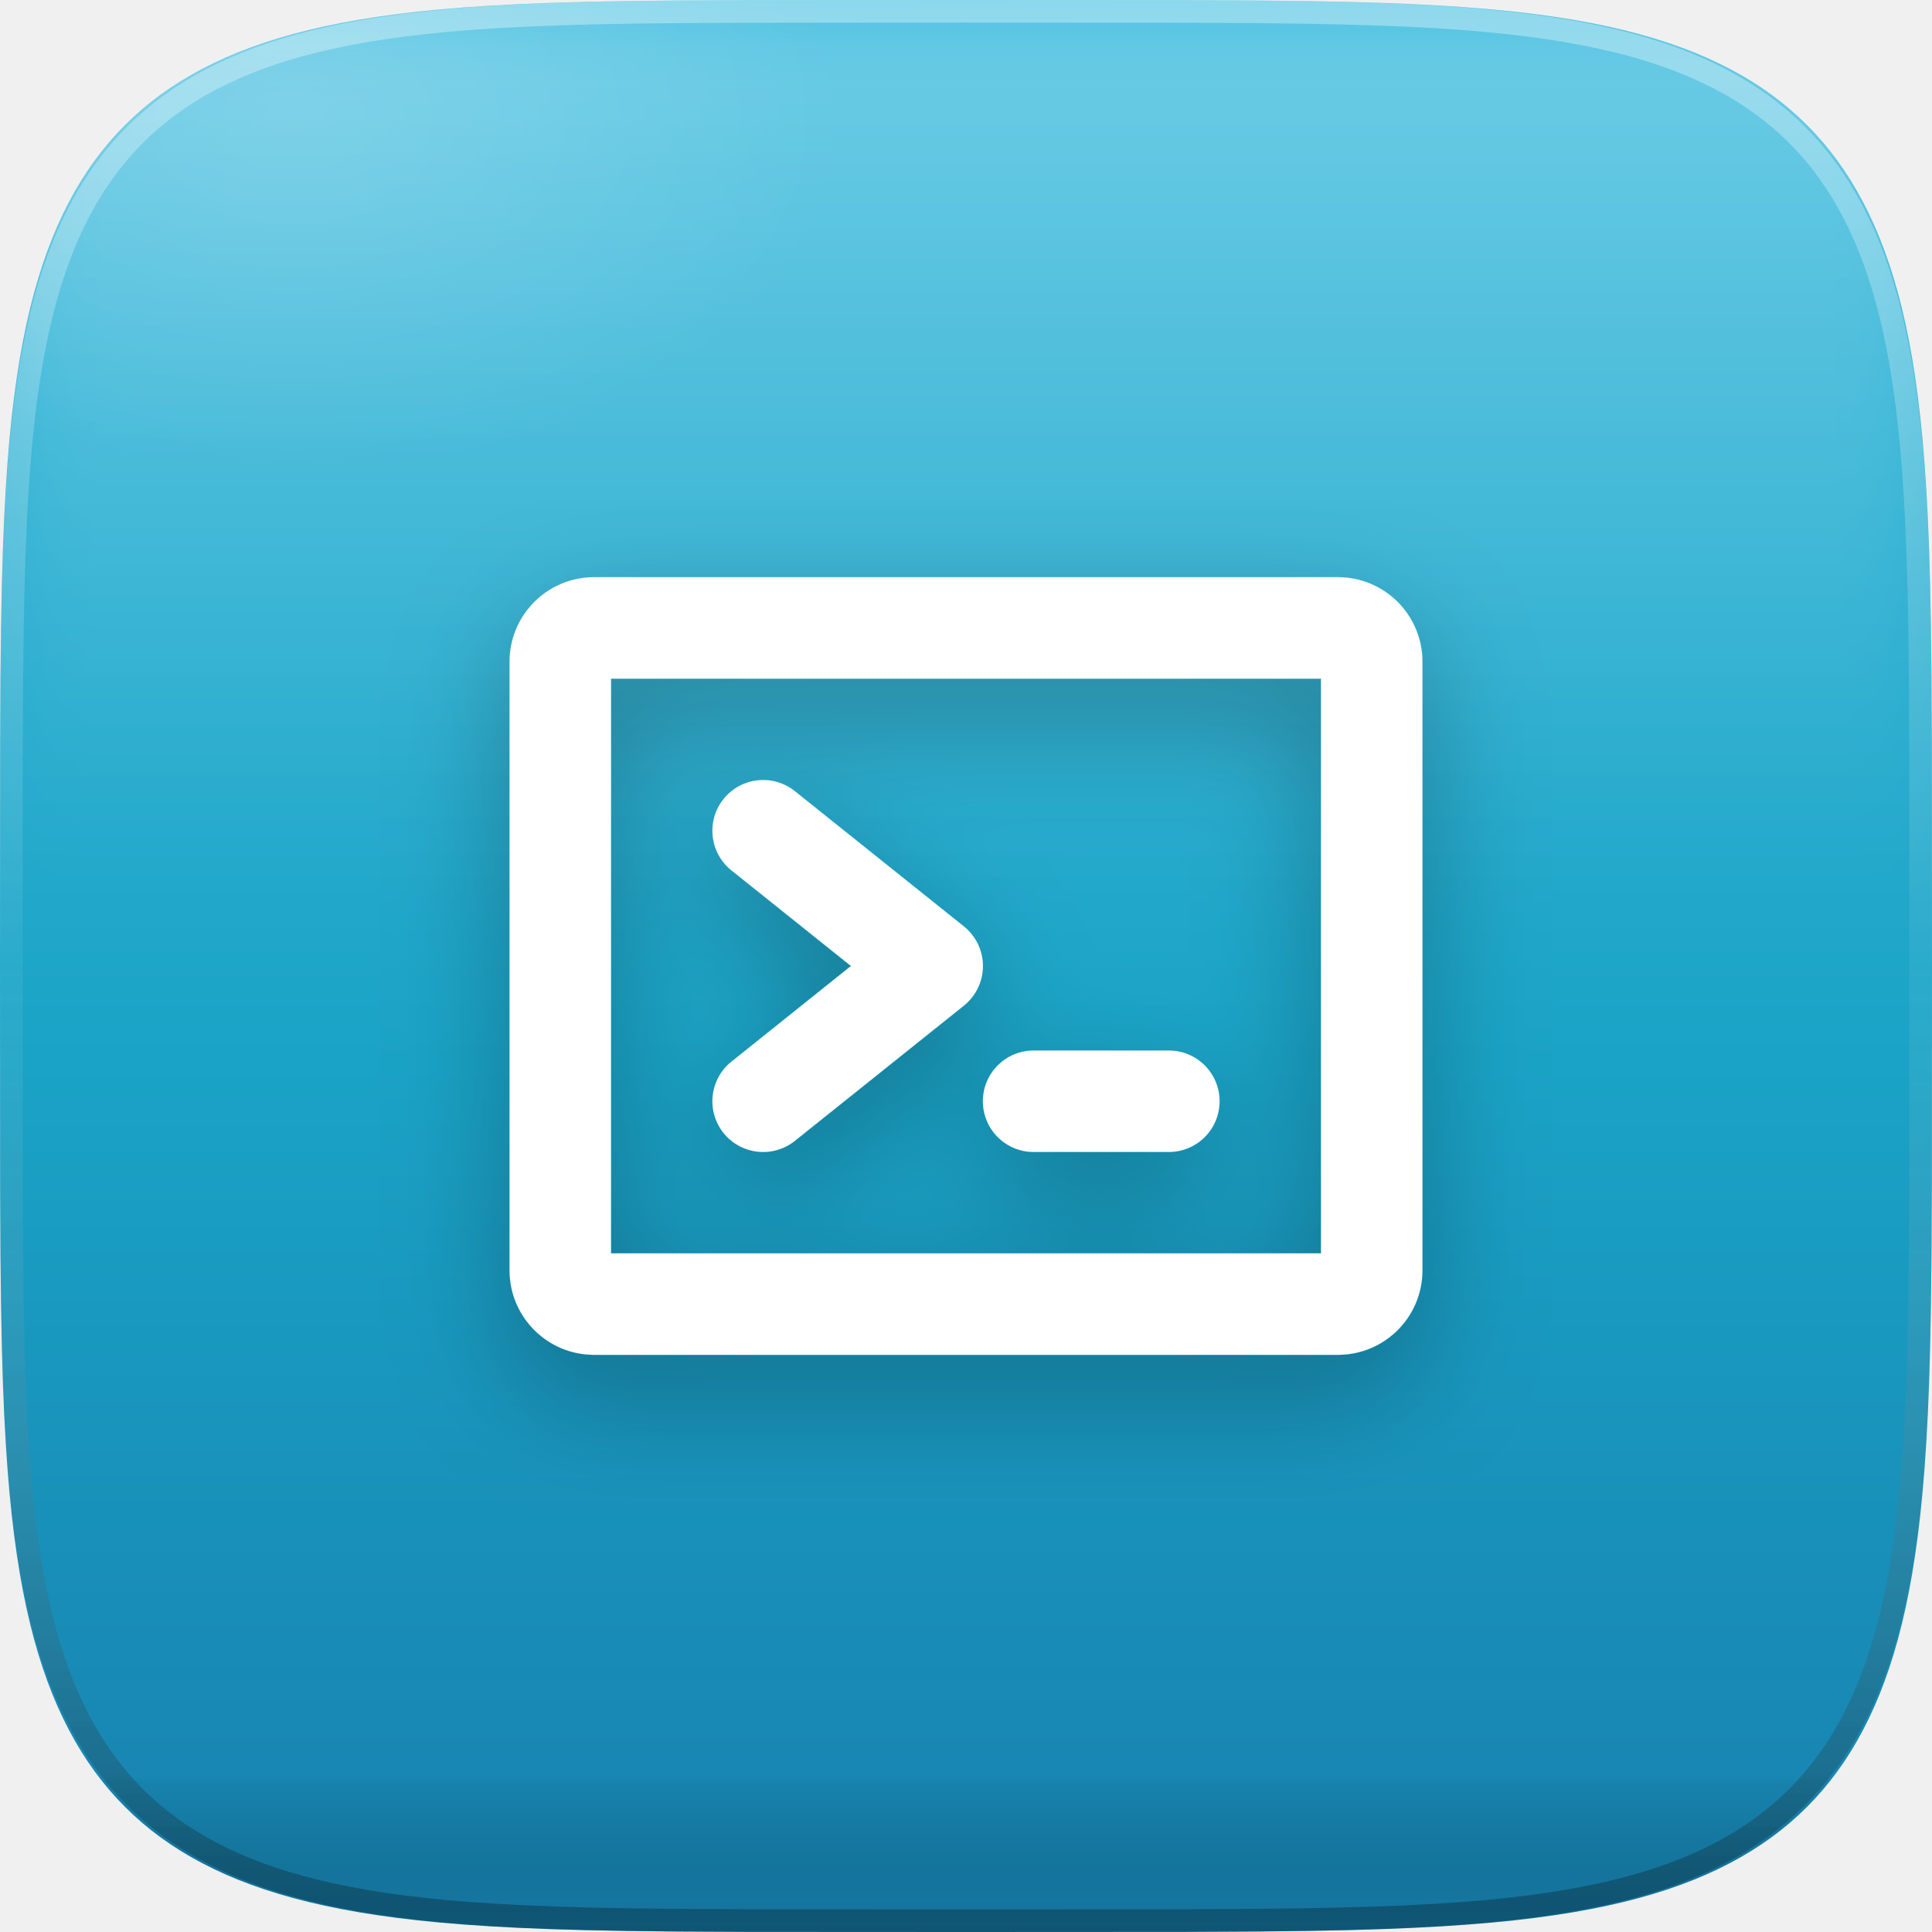
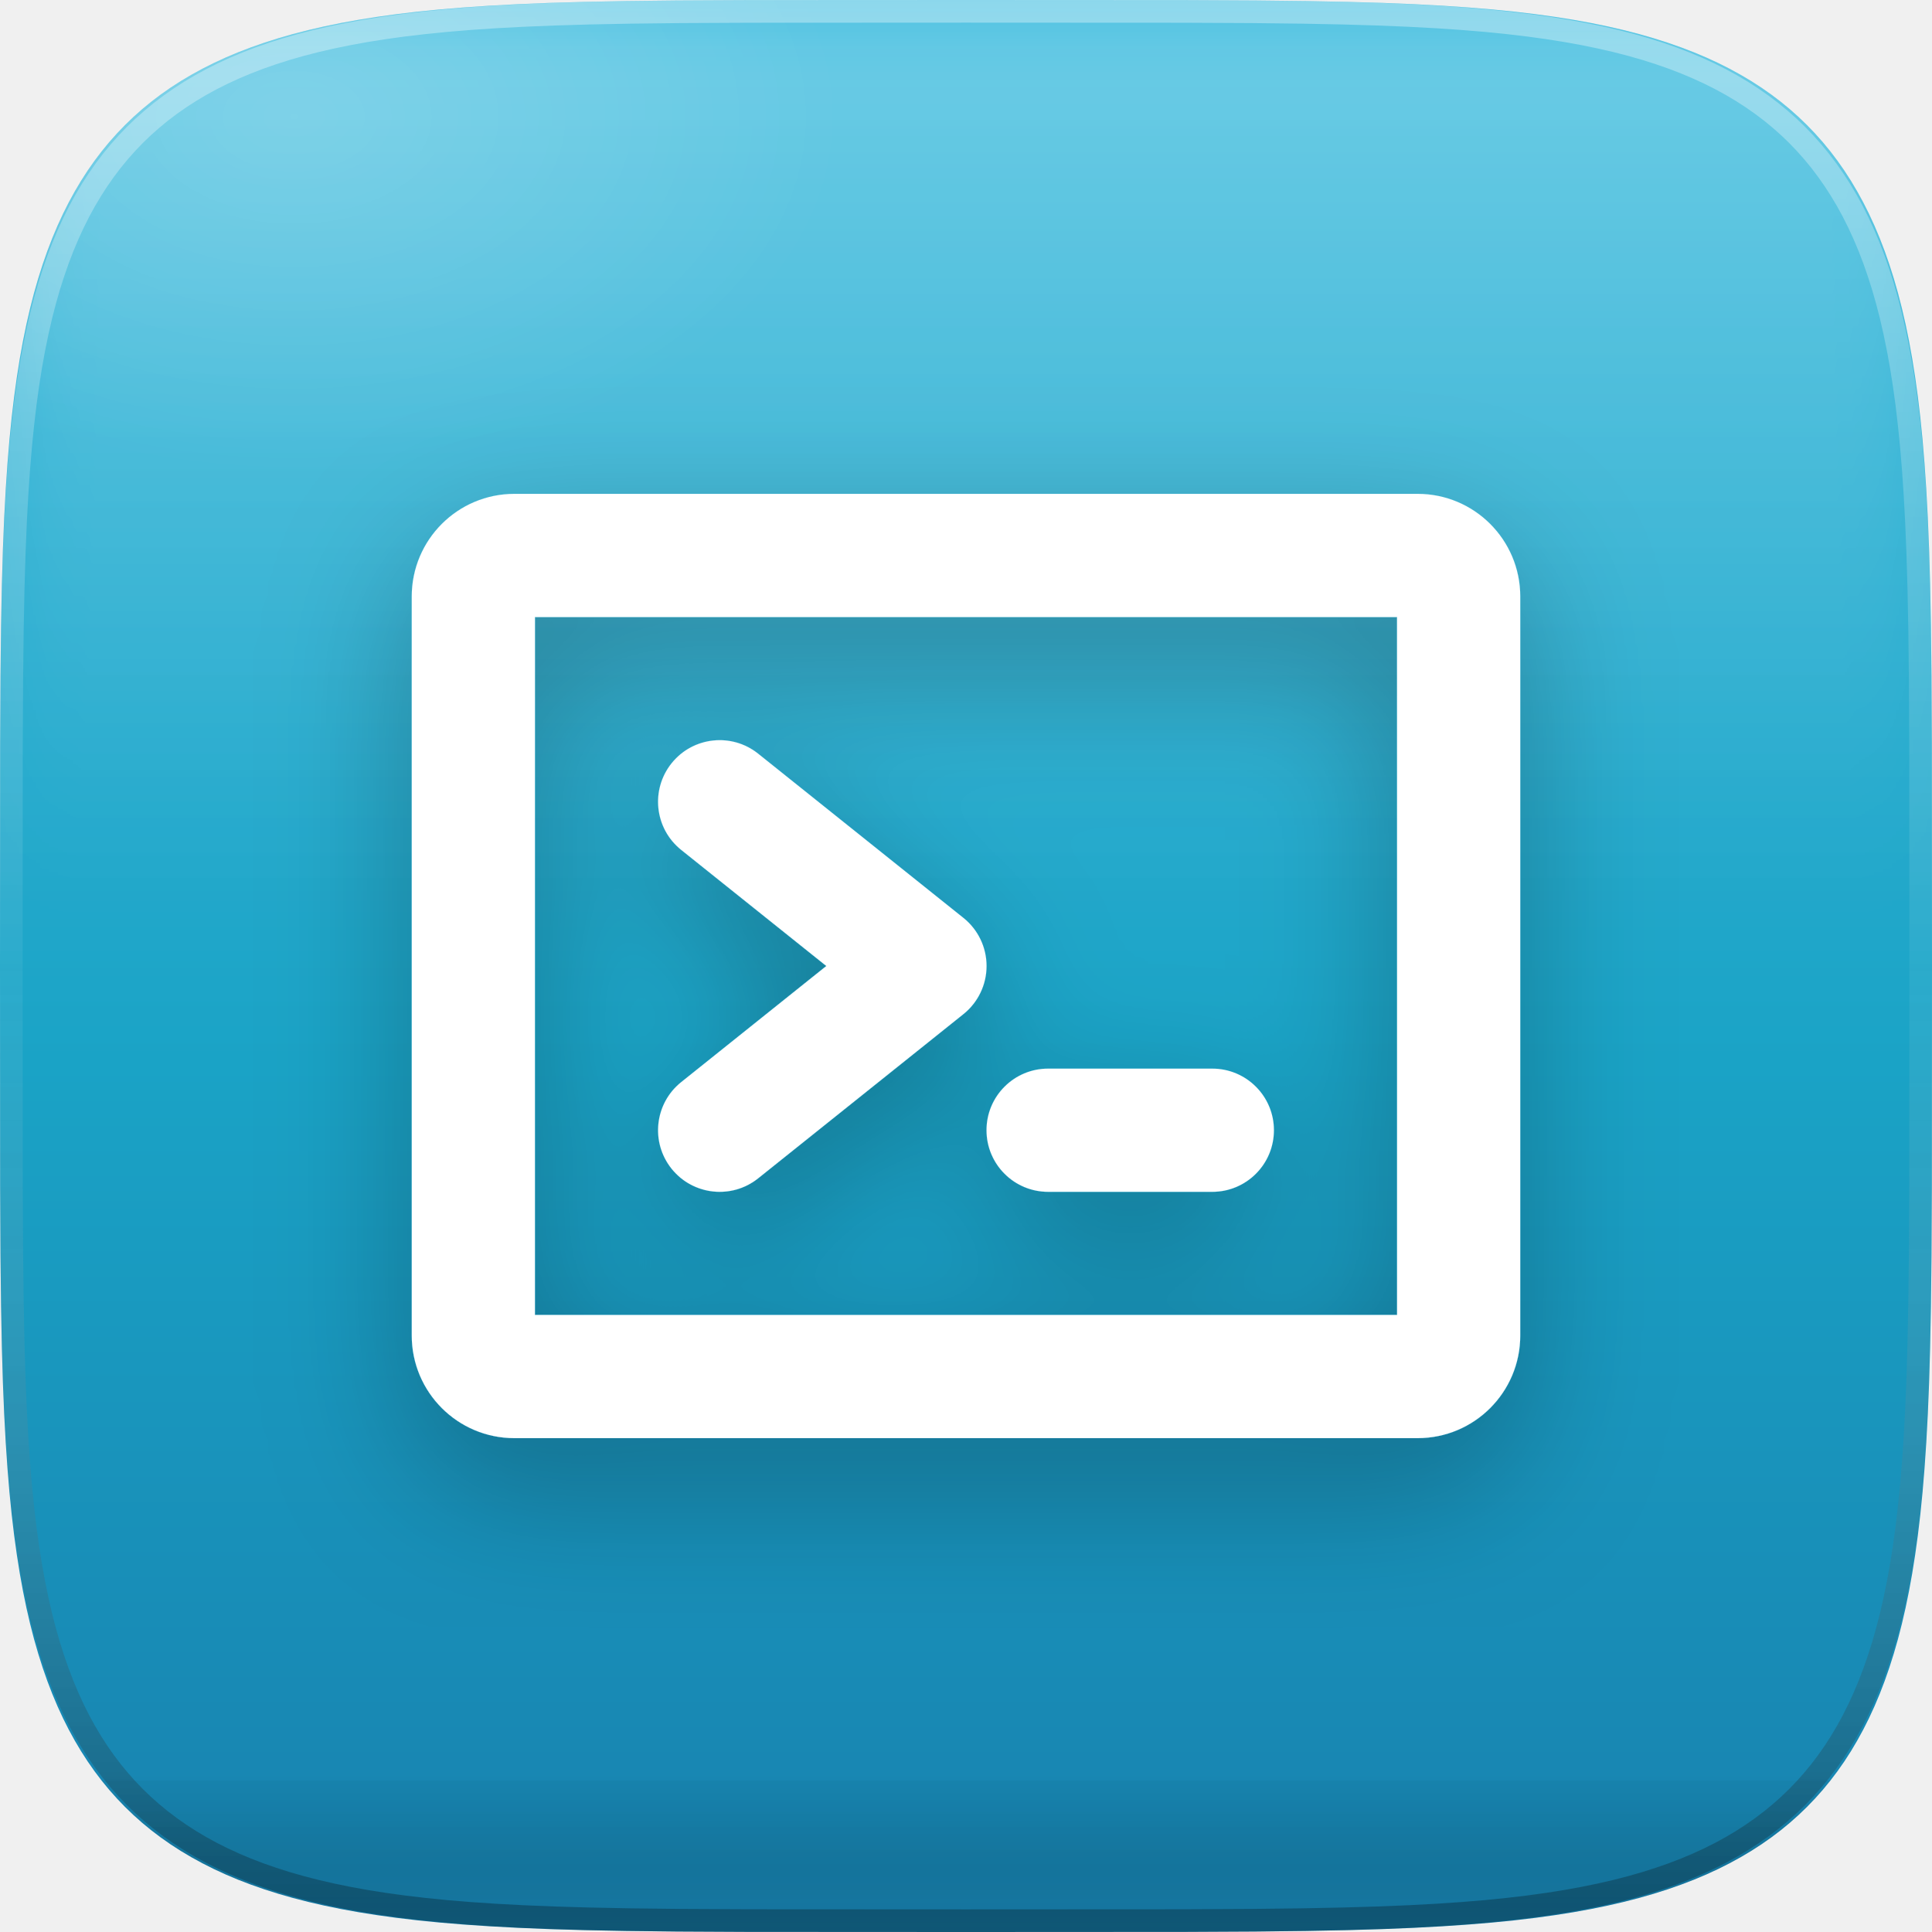
<svg xmlns="http://www.w3.org/2000/svg" width="1024" height="1024" viewBox="0 0 1024 1024">
  <defs>
    <clipPath id="clip">
      <path d="M1024.00,512.00 L1023.94,628.21 L1023.75,665.32 L1023.44,692.28 L1023.01,714.20 L1022.46,733.00 L1021.78,749.62 L1020.97,764.60 L1020.04,778.30 L1018.99,790.95 L1017.81,802.74 L1016.50,813.78 L1015.06,824.18 L1013.50,834.01 L1011.81,843.33 L1009.99,852.20 L1008.04,860.66 L1005.96,868.74 L1003.74,876.47 L1001.39,883.88 L998.90,890.99 L996.28,897.81 L993.52,904.36 L990.61,910.67 L987.56,916.73 L984.37,922.56 L981.03,928.18 L977.54,933.59 L973.90,938.79 L970.10,943.80 L966.14,948.62 L962.01,953.26 L957.72,957.72 L953.26,962.01 L948.62,966.14 L943.80,970.10 L938.79,973.90 L933.59,977.54 L928.18,981.03 L922.56,984.37 L916.73,987.56 L910.67,990.61 L904.36,993.52 L897.81,996.28 L890.99,998.90 L883.88,1001.39 L876.47,1003.74 L868.74,1005.96 L860.66,1008.04 L852.20,1009.99 L843.33,1011.81 L834.01,1013.50 L824.18,1015.06 L813.78,1016.50 L802.74,1017.81 L790.95,1018.99 L778.30,1020.04 L764.60,1020.97 L749.62,1021.78 L733.00,1022.46 L714.20,1023.01 L692.28,1023.44 L665.32,1023.75 L628.21,1023.94 L512.00,1024.00 L395.79,1023.94 L358.68,1023.75 L331.72,1023.44 L309.80,1023.01 L291.00,1022.46 L274.38,1021.78 L259.40,1020.97 L245.70,1020.04 L233.05,1018.99 L221.26,1017.81 L210.22,1016.50 L199.82,1015.06 L189.99,1013.50 L180.67,1011.81 L171.80,1009.99 L163.34,1008.04 L155.26,1005.96 L147.53,1003.74 L140.12,1001.39 L133.01,998.90 L126.19,996.28 L119.64,993.52 L113.33,990.61 L107.27,987.56 L101.44,984.37 L95.82,981.03 L90.41,977.54 L85.21,973.90 L80.20,970.10 L75.38,966.14 L70.74,962.01 L66.28,957.72 L61.99,953.26 L57.86,948.62 L53.90,943.80 L50.10,938.79 L46.46,933.59 L42.97,928.18 L39.63,922.56 L36.44,916.73 L33.39,910.67 L30.48,904.36 L27.72,897.81 L25.10,890.99 L22.61,883.88 L20.26,876.47 L18.04,868.74 L15.96,860.66 L14.01,852.20 L12.19,843.33 L10.50,834.01 L8.94,824.18 L7.50,813.78 L6.19,802.74 L5.01,790.95 L3.96,778.30 L3.03,764.60 L2.22,749.62 L1.54,733.00 L0.99,714.20 L0.56,692.28 L0.25,665.32 L0.06,628.21 L0.00,512.00 L0.06,395.79 L0.25,358.68 L0.56,331.72 L0.99,309.80 L1.54,291.00 L2.22,274.38 L3.03,259.40 L3.96,245.70 L5.01,233.05 L6.19,221.26 L7.50,210.22 L8.94,199.82 L10.50,189.99 L12.19,180.67 L14.01,171.80 L15.96,163.34 L18.04,155.26 L20.26,147.53 L22.61,140.12 L25.10,133.01 L27.72,126.19 L30.48,119.64 L33.39,113.33 L36.44,107.27 L39.63,101.44 L42.97,95.82 L46.46,90.41 L50.10,85.21 L53.90,80.20 L57.86,75.38 L61.99,70.74 L66.28,66.28 L70.74,61.99 L75.38,57.86 L80.20,53.90 L85.21,50.10 L90.41,46.46 L95.82,42.97 L101.44,39.63 L107.27,36.44 L113.33,33.39 L119.64,30.48 L126.19,27.72 L133.01,25.10 L140.12,22.61 L147.53,20.26 L155.26,18.04 L163.34,15.96 L171.80,14.01 L180.67,12.19 L189.99,10.50 L199.82,8.94 L210.22,7.50 L221.26,6.19 L233.05,5.01 L245.70,3.96 L259.40,3.03 L274.38,2.22 L291.00,1.54 L309.80,0.99 L331.72,0.56 L358.68,0.25 L395.79,0.06 L512.00,0.00 L628.21,0.06 L665.32,0.25 L692.28,0.56 L714.20,0.99 L733.00,1.54 L749.62,2.22 L764.60,3.03 L778.30,3.96 L790.95,5.01 L802.74,6.19 L813.78,7.50 L824.18,8.94 L834.01,10.50 L843.33,12.19 L852.20,14.01 L860.66,15.96 L868.74,18.04 L876.47,20.26 L883.88,22.61 L890.99,25.10 L897.81,27.72 L904.36,30.48 L910.67,33.39 L916.73,36.44 L922.56,39.63 L928.18,42.97 L933.59,46.46 L938.79,50.10 L943.80,53.90 L948.62,57.86 L953.26,61.99 L957.72,66.28 L962.01,70.74 L966.14,75.38 L970.10,80.20 L973.90,85.21 L977.54,90.41 L981.03,95.82 L984.37,101.44 L987.56,107.27 L990.61,113.33 L993.52,119.64 L996.28,126.19 L998.90,133.01 L1001.39,140.12 L1003.74,147.53 L1005.96,155.26 L1008.04,163.34 L1009.99,171.80 L1011.81,180.67 L1013.50,189.99 L1015.06,199.82 L1016.50,210.22 L1017.81,221.26 L1018.99,233.05 L1020.04,245.70 L1020.97,259.40 L1021.78,274.38 L1022.46,291.00 L1023.01,309.80 L1023.44,331.72 L1023.75,358.68 L1023.94,395.79 Z" />
    </clipPath>
    <linearGradient id="base" x1="0" y1="0" x2="0" y2="1">
      <stop offset="0" stop-color="#45bfe0" />
      <stop offset="0.55" stop-color="#1aa3c6" />
      <stop offset="1" stop-color="#1780ae" />
    </linearGradient>
    <linearGradient id="rim" x1="0" y1="0" x2="0" y2="1">
      <stop offset="0" stop-color="#ffffff" stop-opacity="0.34" />
      <stop offset="0.5" stop-color="#ffffff" stop-opacity="0.06" />
      <stop offset="1" stop-color="#000000" stop-opacity="0.28" />
    </linearGradient>
    <linearGradient id="band" x1="0" y1="0" x2="0" y2="1">
      <stop offset="0" stop-color="#ffffff" stop-opacity="0.22" />
      <stop offset="1" stop-color="#ffffff" stop-opacity="0" />
    </linearGradient>
    <radialGradient id="spec" cx="0.28" cy="0.18" r="0.42">
      <stop offset="0" stop-color="#ffffff" stop-opacity="0.16" />
      <stop offset="1" stop-color="#ffffff" stop-opacity="0" />
    </radialGradient>
    <filter id="soft" x="-20%" y="-20%" width="140%" height="140%">
      <feGaussianBlur stdDeviation="26" />
    </filter>
    <filter id="inner-shadow" x="-20%" y="-20%" width="140%" height="140%">
      <feGaussianBlur stdDeviation="34" />
    </filter>
    <filter id="glyph-shadow" x="-20%" y="-20%" width="140%" height="140%">
      <feDropShadow dx="0" dy="10" stdDeviation="14" flood-color="#000000" flood-opacity="0.28" />
    </filter>
  </defs>
  <path d="M1024.00,512.00 L1023.94,628.21 L1023.75,665.32 L1023.44,692.28 L1023.01,714.20 L1022.46,733.00 L1021.78,749.62 L1020.97,764.60 L1020.04,778.30 L1018.99,790.95 L1017.81,802.74 L1016.50,813.78 L1015.06,824.18 L1013.50,834.01 L1011.81,843.33 L1009.99,852.20 L1008.04,860.66 L1005.96,868.74 L1003.74,876.47 L1001.39,883.88 L998.90,890.99 L996.28,897.81 L993.52,904.36 L990.61,910.67 L987.56,916.73 L984.37,922.56 L981.03,928.18 L977.54,933.59 L973.90,938.79 L970.10,943.80 L966.14,948.62 L962.01,953.26 L957.72,957.72 L953.26,962.01 L948.62,966.14 L943.80,970.10 L938.79,973.90 L933.59,977.54 L928.18,981.03 L922.56,984.37 L916.73,987.56 L910.67,990.61 L904.36,993.52 L897.81,996.28 L890.99,998.90 L883.88,1001.39 L876.47,1003.74 L868.74,1005.96 L860.66,1008.04 L852.20,1009.99 L843.33,1011.81 L834.01,1013.50 L824.18,1015.06 L813.78,1016.50 L802.74,1017.81 L790.95,1018.99 L778.30,1020.04 L764.60,1020.97 L749.62,1021.78 L733.00,1022.46 L714.20,1023.01 L692.28,1023.44 L665.32,1023.75 L628.21,1023.94 L512.00,1024.00 L395.79,1023.94 L358.68,1023.75 L331.72,1023.44 L309.80,1023.01 L291.00,1022.46 L274.38,1021.78 L259.40,1020.97 L245.70,1020.04 L233.05,1018.99 L221.26,1017.81 L210.22,1016.50 L199.82,1015.06 L189.99,1013.50 L180.67,1011.81 L171.80,1009.99 L163.34,1008.04 L155.26,1005.96 L147.53,1003.74 L140.12,1001.39 L133.01,998.90 L126.19,996.28 L119.64,993.52 L113.33,990.61 L107.27,987.56 L101.44,984.37 L95.82,981.03 L90.41,977.54 L85.21,973.90 L80.20,970.10 L75.38,966.14 L70.74,962.01 L66.28,957.72 L61.99,953.26 L57.86,948.62 L53.90,943.80 L50.10,938.79 L46.46,933.59 L42.97,928.18 L39.63,922.56 L36.44,916.73 L33.39,910.67 L30.48,904.36 L27.72,897.81 L25.10,890.99 L22.61,883.88 L20.26,876.47 L18.04,868.74 L15.96,860.66 L14.01,852.20 L12.19,843.33 L10.50,834.01 L8.94,824.18 L7.50,813.78 L6.19,802.74 L5.01,790.95 L3.96,778.30 L3.03,764.60 L2.22,749.62 L1.54,733.00 L0.99,714.20 L0.56,692.28 L0.25,665.32 L0.06,628.21 L0.00,512.00 L0.06,395.79 L0.25,358.68 L0.56,331.72 L0.99,309.80 L1.54,291.00 L2.22,274.38 L3.03,259.40 L3.96,245.70 L5.01,233.05 L6.19,221.26 L7.50,210.22 L8.94,199.82 L10.50,189.99 L12.19,180.67 L14.01,171.80 L15.96,163.34 L18.04,155.26 L20.26,147.53 L22.61,140.12 L25.10,133.01 L27.72,126.19 L30.48,119.64 L33.39,113.33 L36.44,107.27 L39.63,101.44 L42.97,95.82 L46.46,90.41 L50.10,85.21 L53.90,80.20 L57.86,75.38 L61.99,70.74 L66.28,66.28 L70.74,61.99 L75.38,57.86 L80.20,53.90 L85.21,50.10 L90.41,46.46 L95.82,42.97 L101.44,39.63 L107.27,36.44 L113.33,33.39 L119.64,30.48 L126.19,27.72 L133.01,25.10 L140.12,22.61 L147.53,20.26 L155.26,18.04 L163.34,15.96 L171.80,14.01 L180.67,12.19 L189.99,10.50 L199.82,8.94 L210.22,7.50 L221.26,6.19 L233.05,5.01 L245.70,3.96 L259.40,3.03 L274.38,2.22 L291.00,1.54 L309.80,0.99 L331.72,0.56 L358.68,0.25 L395.79,0.06 L512.00,0.00 L628.21,0.06 L665.32,0.25 L692.28,0.56 L714.20,0.99 L733.00,1.54 L749.62,2.22 L764.60,3.03 L778.30,3.96 L790.95,5.01 L802.74,6.19 L813.78,7.50 L824.18,8.94 L834.01,10.50 L843.33,12.19 L852.20,14.01 L860.66,15.96 L868.74,18.04 L876.47,20.26 L883.88,22.61 L890.99,25.10 L897.81,27.72 L904.36,30.48 L910.67,33.39 L916.73,36.44 L922.56,39.63 L928.18,42.97 L933.59,46.46 L938.79,50.10 L943.80,53.90 L948.62,57.86 L953.26,61.99 L957.72,66.28 L962.01,70.74 L966.14,75.38 L970.10,80.20 L973.90,85.21 L977.54,90.41 L981.03,95.82 L984.37,101.44 L987.56,107.27 L990.61,113.33 L993.52,119.64 L996.28,126.19 L998.90,133.01 L1001.39,140.12 L1003.74,147.53 L1005.96,155.26 L1008.04,163.34 L1009.99,171.80 L1011.81,180.67 L1013.50,189.99 L1015.06,199.82 L1016.50,210.22 L1017.81,221.26 L1018.99,233.05 L1020.04,245.70 L1020.97,259.40 L1021.78,274.38 L1022.46,291.00 L1023.01,309.80 L1023.44,331.72 L1023.75,358.68 L1023.94,395.79 Z" fill="url(#base)" />
  <g clip-path="url(#clip)">
    <rect x="0" y="0" width="1024" height="471" fill="url(#band)" filter="url(#soft)" />
    <rect x="-80" y="984" width="1184" height="200" fill="#000000" opacity="0.30" filter="url(#inner-shadow)" />
    <ellipse cx="307" cy="205" rx="348" ry="225" fill="url(#spec)" />
  </g>
  <path d="M1018.00,512.00 L1017.94,626.84 L1017.76,663.52 L1017.45,690.16 L1017.02,711.83 L1016.47,730.41 L1015.80,746.83 L1015.01,761.64 L1014.09,775.18 L1013.05,787.68 L1011.88,799.33 L1010.59,810.24 L1009.17,820.52 L1007.63,830.23 L1005.95,839.45 L1004.15,848.22 L1002.23,856.58 L1000.17,864.56 L997.98,872.20 L995.65,879.52 L993.20,886.55 L990.60,893.29 L987.87,899.77 L985.00,906.00 L981.99,911.99 L978.84,917.75 L975.53,923.30 L972.08,928.64 L968.48,933.79 L964.73,938.74 L960.81,943.50 L956.74,948.09 L952.50,952.50 L948.09,956.74 L943.50,960.81 L938.74,964.73 L933.79,968.48 L928.64,972.08 L923.30,975.53 L917.75,978.84 L911.99,981.99 L906.00,985.00 L899.77,987.87 L893.29,990.60 L886.55,993.20 L879.52,995.65 L872.20,997.98 L864.56,1000.17 L856.58,1002.23 L848.22,1004.15 L839.45,1005.95 L830.23,1007.63 L820.52,1009.17 L810.24,1010.59 L799.33,1011.88 L787.68,1013.05 L775.18,1014.09 L761.64,1015.01 L746.83,1015.80 L730.41,1016.47 L711.83,1017.02 L690.16,1017.45 L663.52,1017.76 L626.84,1017.94 L512.00,1018.00 L397.16,1017.94 L360.48,1017.76 L333.84,1017.45 L312.17,1017.02 L293.59,1016.47 L277.17,1015.80 L262.36,1015.01 L248.82,1014.09 L236.32,1013.05 L224.67,1011.88 L213.76,1010.59 L203.48,1009.17 L193.77,1007.63 L184.55,1005.95 L175.78,1004.15 L167.42,1002.23 L159.44,1000.17 L151.80,997.98 L144.48,995.65 L137.45,993.20 L130.71,990.60 L124.23,987.87 L118.00,985.00 L112.01,981.99 L106.25,978.84 L100.70,975.53 L95.36,972.08 L90.21,968.48 L85.26,964.73 L80.50,960.81 L75.91,956.74 L71.50,952.50 L67.26,948.09 L63.19,943.50 L59.27,938.74 L55.52,933.79 L51.92,928.64 L48.47,923.30 L45.16,917.75 L42.01,911.99 L39.00,906.00 L36.13,899.77 L33.40,893.29 L30.80,886.55 L28.35,879.52 L26.02,872.20 L23.83,864.56 L21.77,856.58 L19.85,848.22 L18.05,839.45 L16.37,830.23 L14.83,820.52 L13.41,810.24 L12.12,799.33 L10.95,787.68 L9.91,775.18 L8.99,761.64 L8.20,746.83 L7.53,730.41 L6.98,711.83 L6.55,690.16 L6.24,663.52 L6.06,626.84 L6.00,512.00 L6.06,397.16 L6.24,360.48 L6.55,333.84 L6.98,312.17 L7.53,293.59 L8.20,277.17 L8.99,262.36 L9.91,248.82 L10.95,236.32 L12.12,224.67 L13.41,213.76 L14.83,203.48 L16.37,193.77 L18.05,184.55 L19.85,175.78 L21.77,167.42 L23.83,159.44 L26.02,151.80 L28.35,144.48 L30.80,137.45 L33.40,130.71 L36.13,124.23 L39.00,118.00 L42.01,112.01 L45.16,106.25 L48.47,100.70 L51.92,95.36 L55.52,90.21 L59.27,85.26 L63.19,80.50 L67.26,75.91 L71.50,71.50 L75.91,67.26 L80.50,63.19 L85.26,59.27 L90.21,55.52 L95.36,51.92 L100.70,48.47 L106.25,45.16 L112.01,42.01 L118.00,39.00 L124.23,36.13 L130.71,33.40 L137.45,30.80 L144.48,28.35 L151.80,26.02 L159.44,23.83 L167.42,21.77 L175.78,19.85 L184.55,18.05 L193.77,16.37 L203.48,14.83 L213.76,13.41 L224.67,12.12 L236.32,10.95 L248.82,9.91 L262.36,8.99 L277.17,8.20 L293.59,7.53 L312.17,6.98 L333.84,6.55 L360.48,6.24 L397.16,6.06 L512.00,6.00 L626.84,6.06 L663.52,6.24 L690.16,6.55 L711.83,6.98 L730.41,7.53 L746.83,8.20 L761.64,8.99 L775.18,9.91 L787.68,10.95 L799.33,12.12 L810.24,13.41 L820.52,14.83 L830.23,16.37 L839.45,18.05 L848.22,19.85 L856.58,21.77 L864.56,23.83 L872.20,26.02 L879.52,28.35 L886.55,30.80 L893.29,33.40 L899.77,36.13 L906.00,39.00 L911.99,42.01 L917.75,45.16 L923.30,48.47 L928.64,51.92 L933.79,55.52 L938.74,59.27 L943.50,63.19 L948.09,67.26 L952.50,71.50 L956.74,75.91 L960.81,80.50 L964.73,85.26 L968.48,90.21 L972.08,95.36 L975.53,100.70 L978.84,106.25 L981.99,112.01 L985.00,118.00 L987.87,124.23 L990.60,130.71 L993.20,137.45 L995.65,144.48 L997.98,151.80 L1000.17,159.44 L1002.23,167.42 L1004.15,175.78 L1005.95,184.55 L1007.63,193.77 L1009.17,203.48 L1010.59,213.76 L1011.88,224.67 L1013.05,236.32 L1014.09,248.82 L1015.01,262.36 L1015.80,277.17 L1016.47,293.59 L1017.02,312.17 L1017.45,333.84 L1017.76,360.48 L1017.94,397.16 Z" fill="none" stroke="url(#rim)" stroke-width="12" />
-   <g transform="translate(225.28,225.28) scale(2.24)" fill="#ffffff" filter="url(#glyph-shadow)">
+   <g transform="translate(163.84,163.84) scale(2.72)" fill="#ffffff" filter="url(#glyph-shadow)">
    <path d="M72.5,150.63,100.79,128,72.5,105.37a12,12,0,1,1,15-18.74l40,32a12,12,0,0,1,0,18.74l-40,32a12,12,0,0,1-15-18.74ZM144,172h32a12,12,0,0,0,0-24H144a12,12,0,0,0,0,24ZM236,56V200a20,20,0,0,1-20,20H40a20,20,0,0,1-20-20V56A20,20,0,0,1,40,36H216A20,20,0,0,1,236,56Zm-24,4H44V196H212Z" />
  </g>
</svg>
